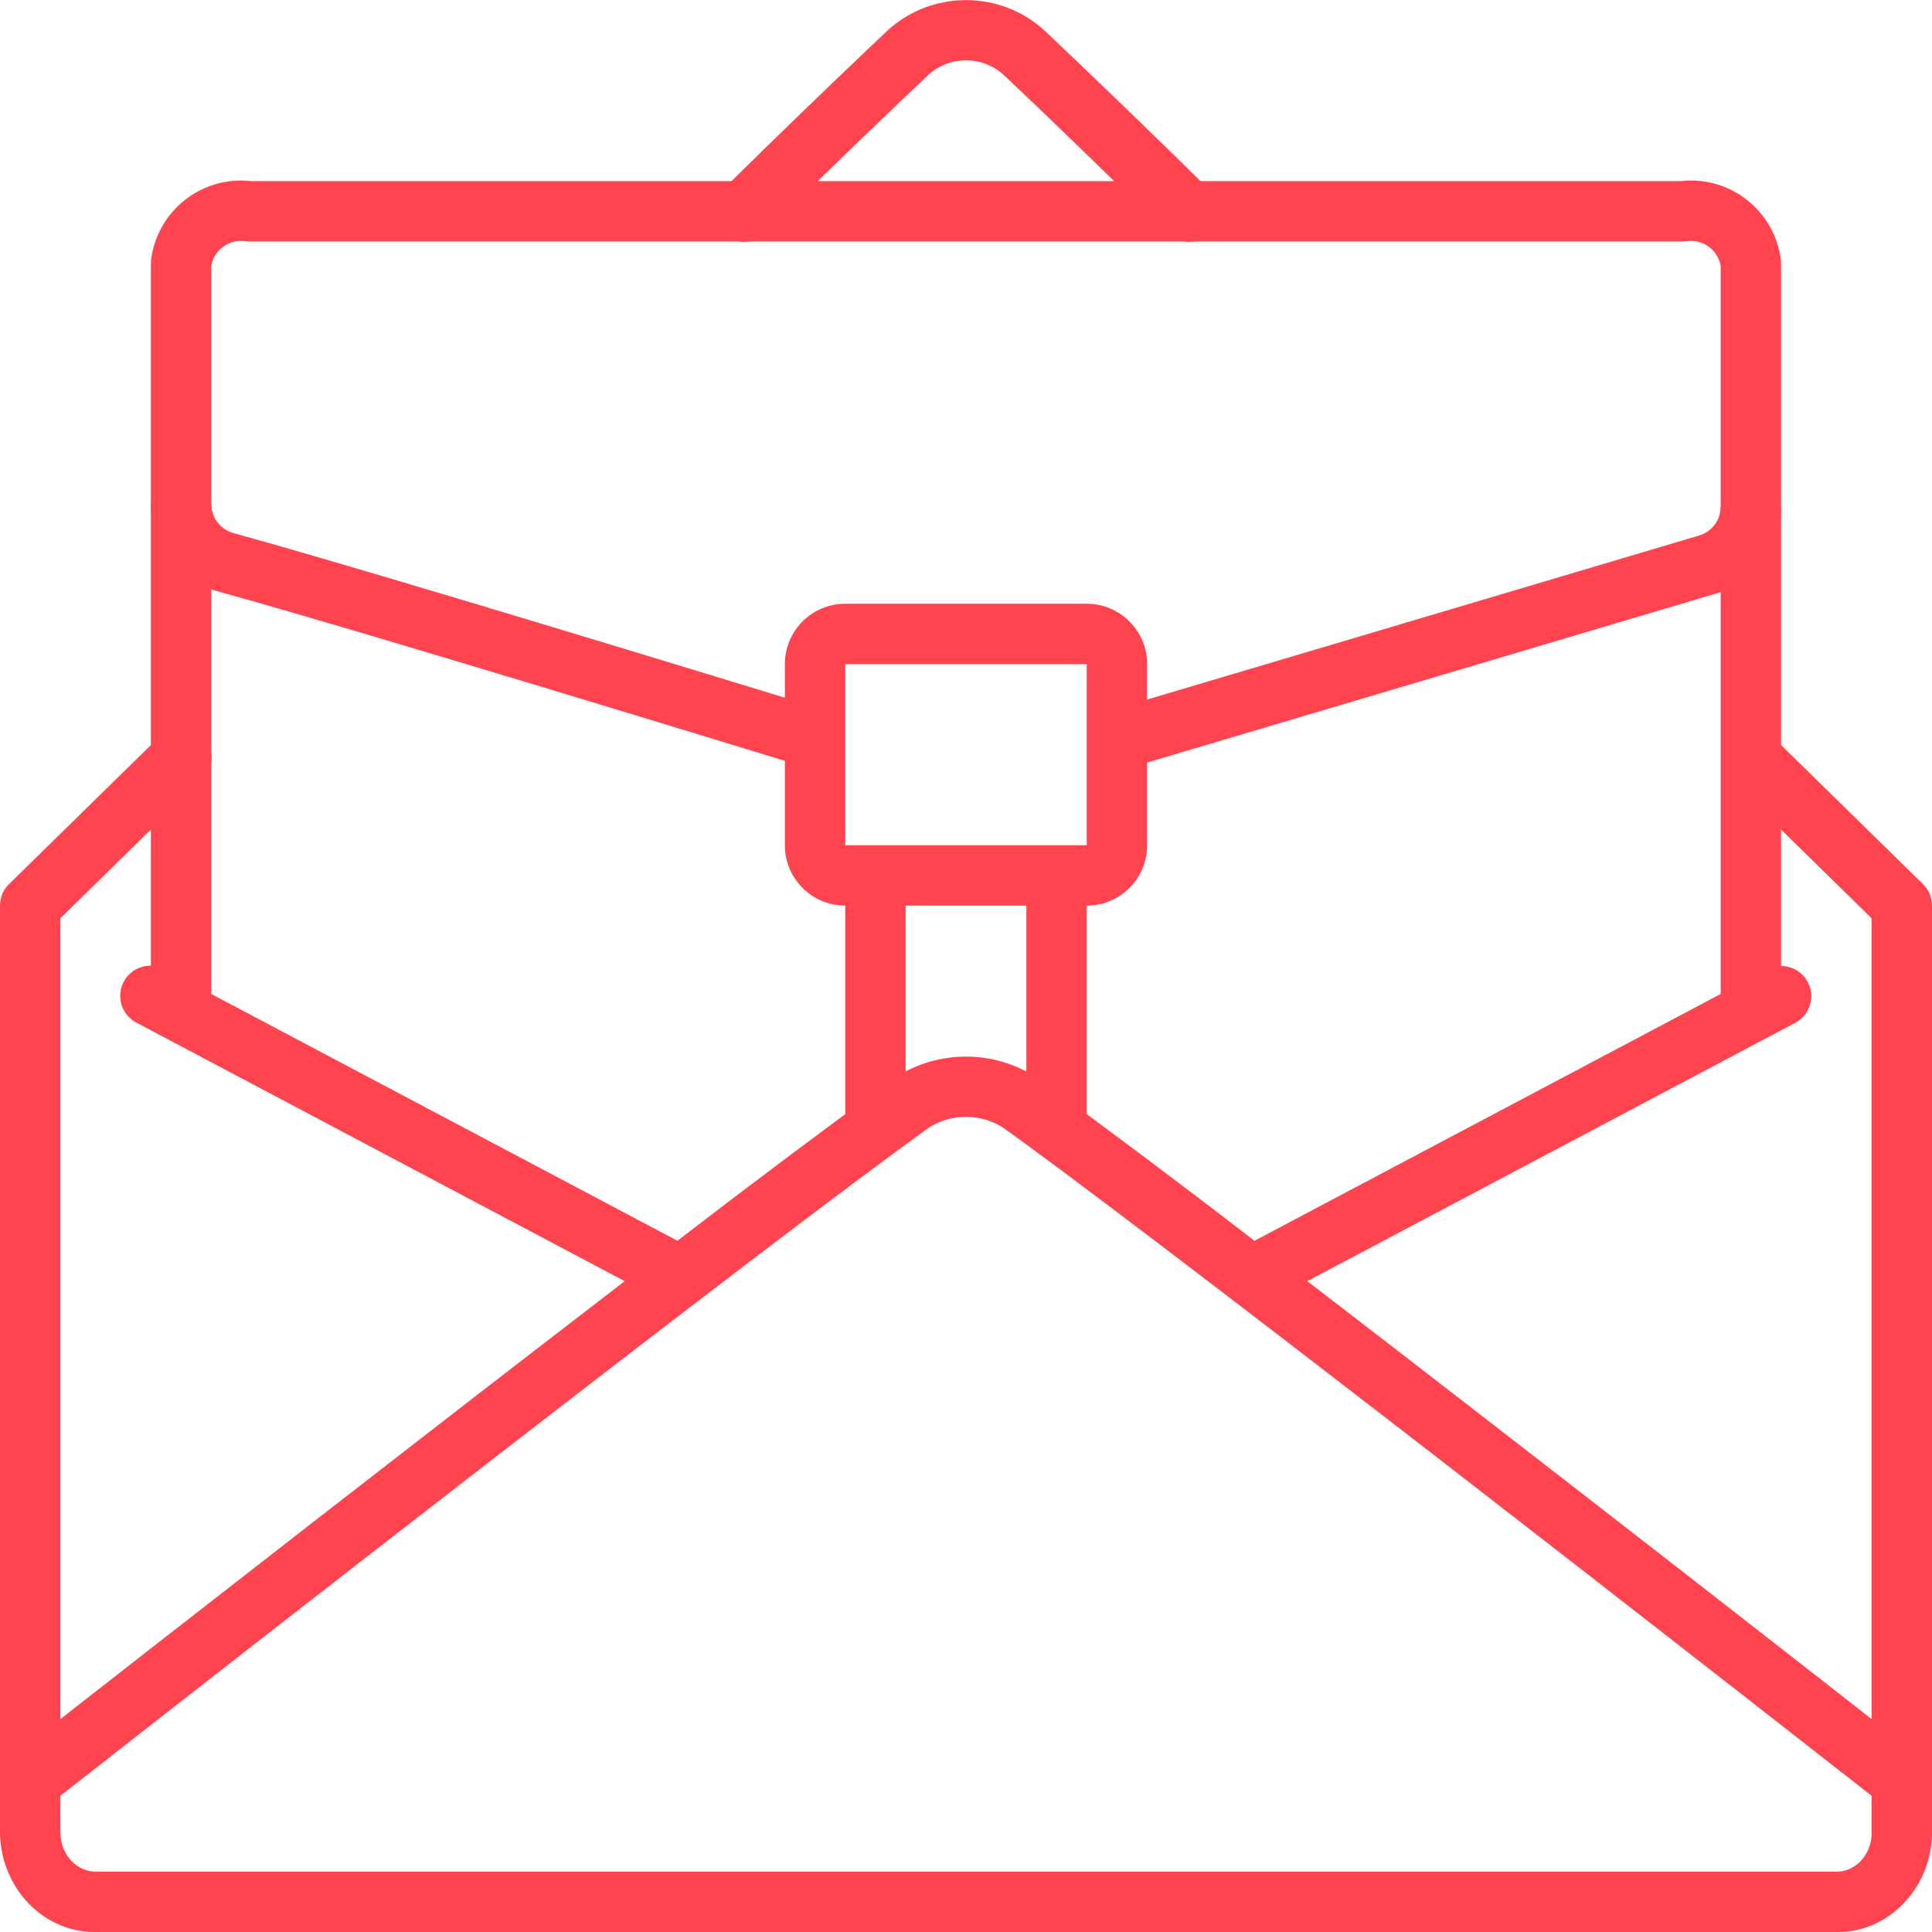
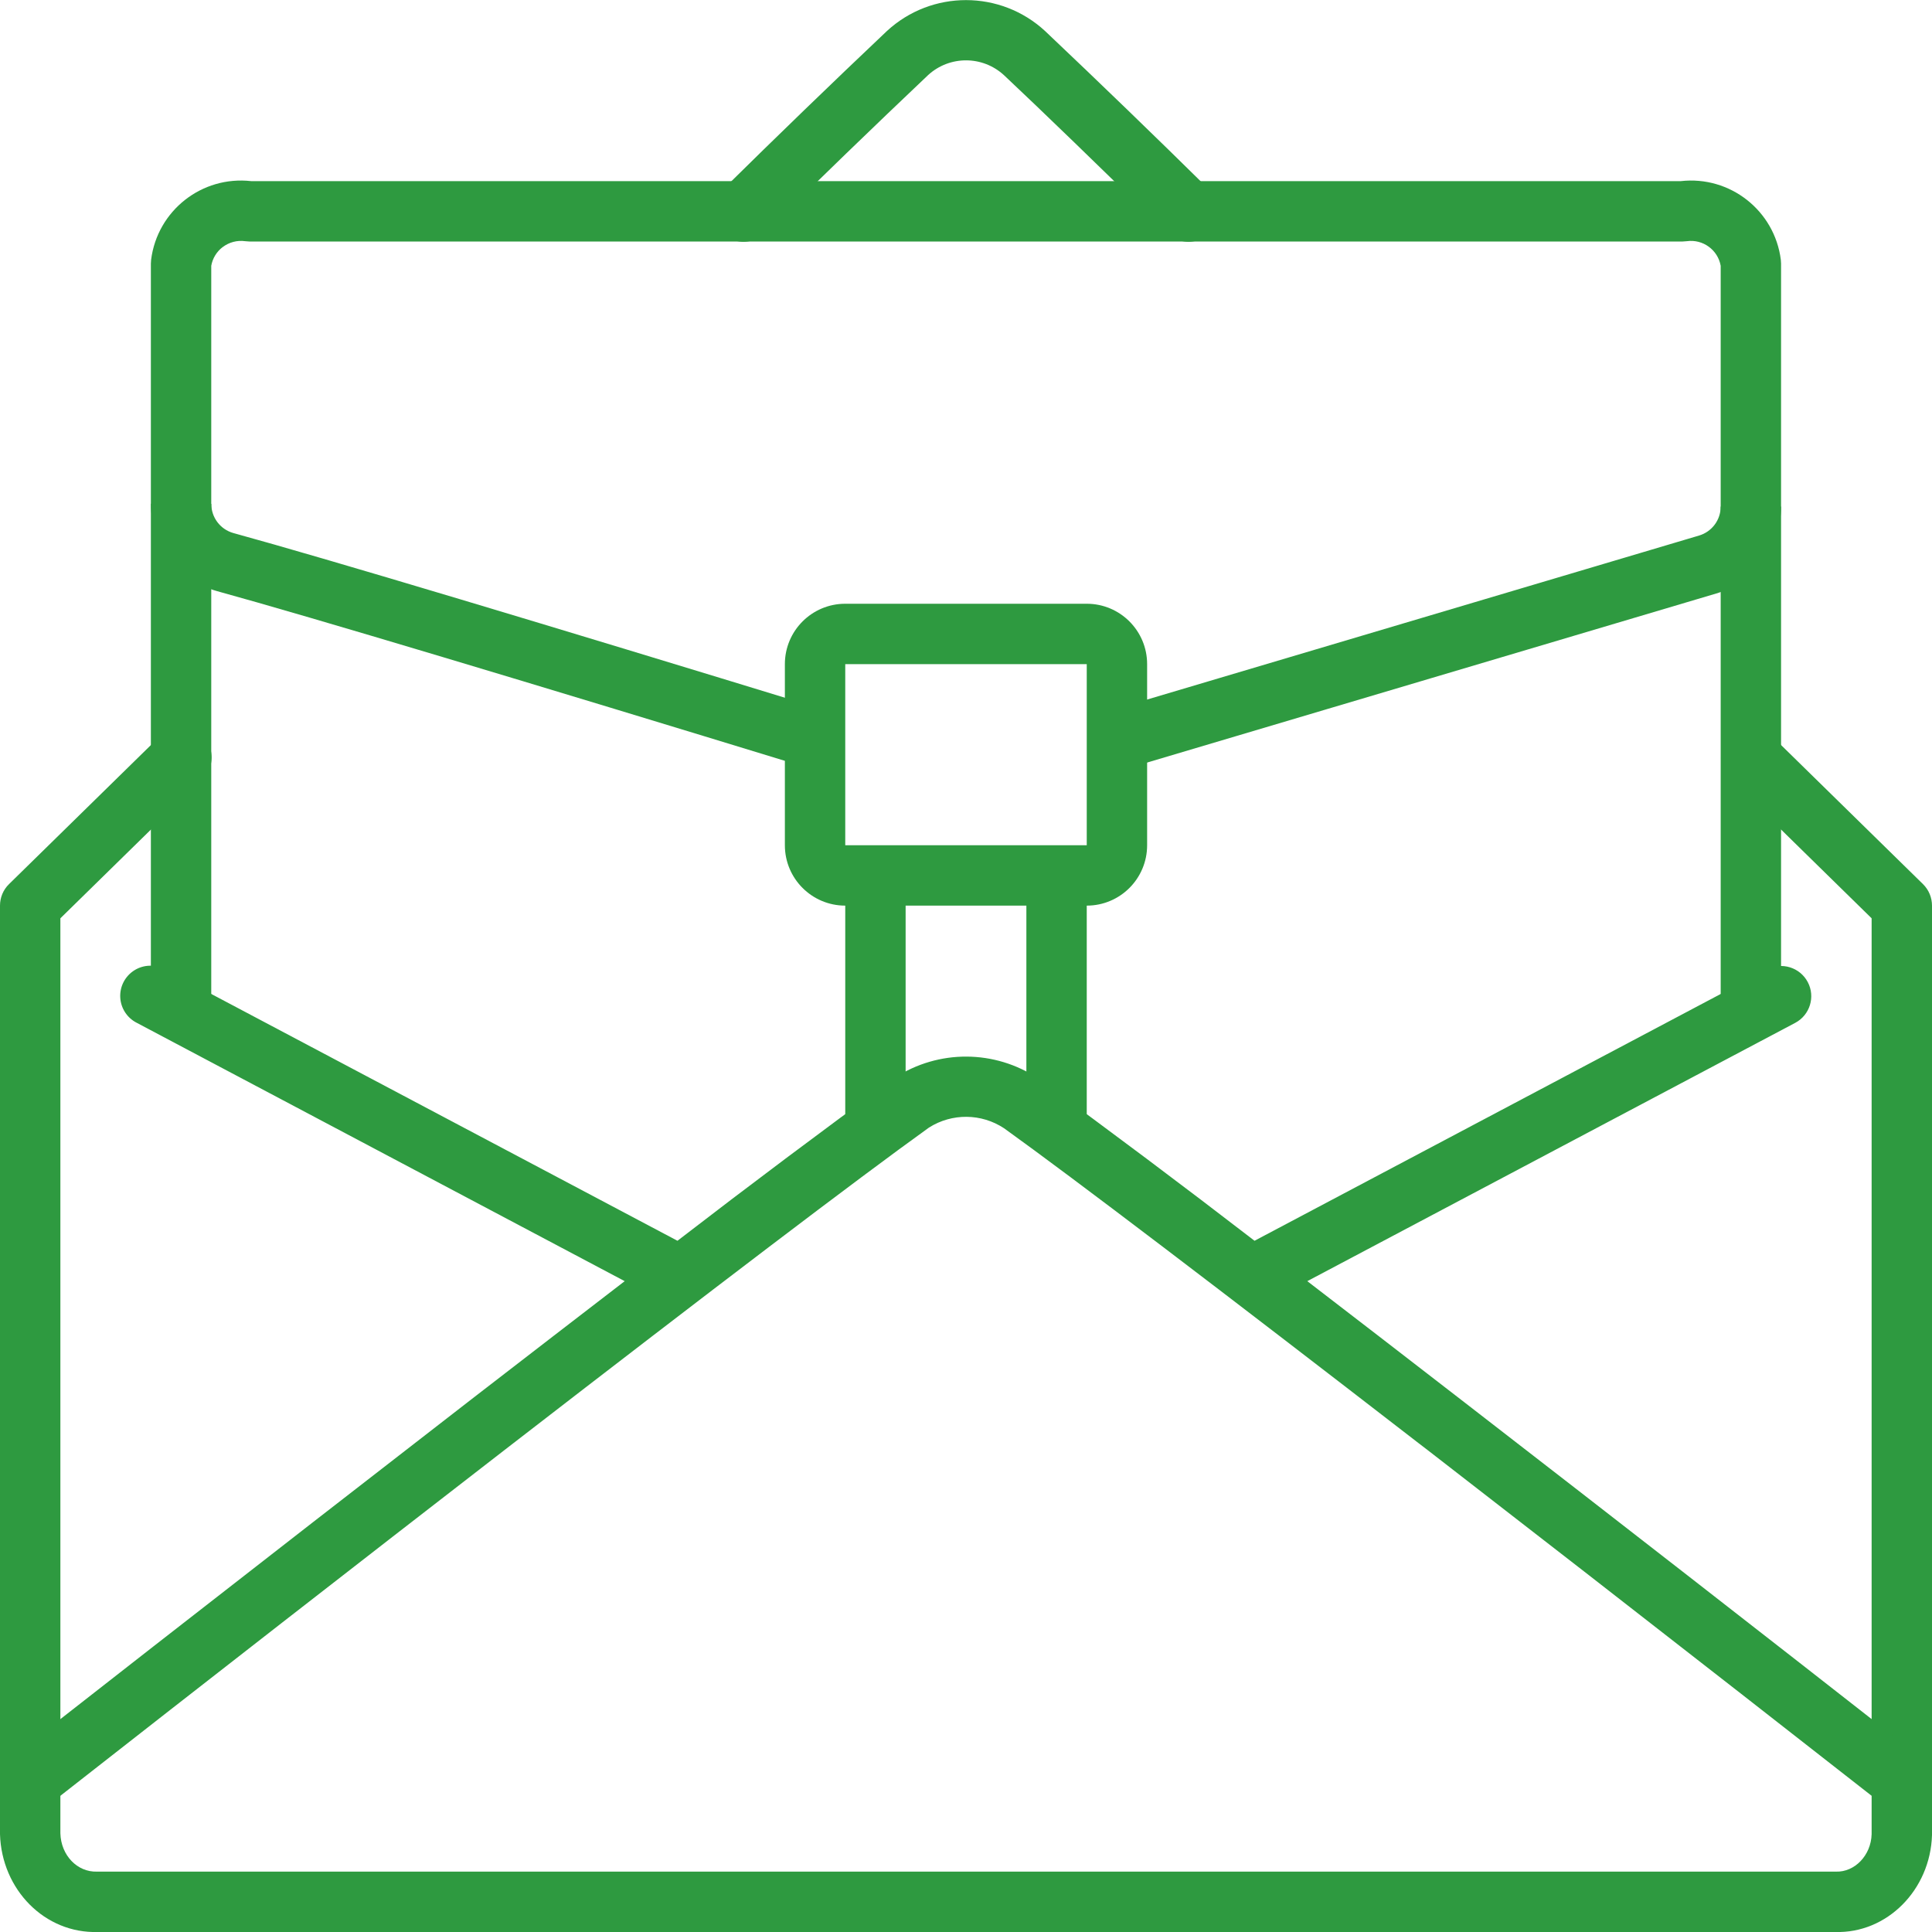
<svg xmlns="http://www.w3.org/2000/svg" width="32" height="32">
  <g fill="none">
-     <path fill="#FF444F" d="M0 15c0-.13.05-.26.15-.357l2.5-2.45a.5.5 0 11.7.714L1 15.21v15.155c.01.369.283.645.605.635H30.41c.307.01.58-.266.59-.62V15.21l-2.35-2.303a.5.5 0 01.7-.714l2.5 2.45c.1.098.15.228.15.357v15.394c-.027.906-.744 1.633-1.605 1.606H1.62c-.876.027-1.593-.7-1.62-1.62V15zM12.67 3.857a185.89 185.89 0 012.702-2.613.929.929 0 011.259.003c.633.595 1.562 1.494 2.699 2.61a.5.5 0 10.7-.714A186.7 186.7 0 0017.312.516a1.931 1.931 0 00-2.621-.003 183 183 0 00-2.721 2.63.5.5 0 10.7.714z" />
-     <path fill="#FF444F" d="M3.688 4.093a.5.5 0 01.373-.098L4.13 4h23.74l.069-.005a.5.5 0 01.561.407V16.5h1V4.365l-.004-.063A1.5 1.5 0 0027.839 3H4.16a1.5 1.5 0 00-1.657 1.302l-.004.063V16.5h1V4.402a.5.5 0 01.188-.309z" />
-     <path fill="#FF444F" d="M2.5 8.344l1 .002a.5.5 0 00.362.482c1.55.425 5.202 1.523 9.751 2.916l-.292.956c-4.537-1.389-8.187-2.486-9.726-2.909A1.5 1.5 0 012.5 8.344zm16.201 4.375l-.285-.959 9.727-2.89a.5.5 0 00.357-.48h1a1.5 1.5 0 01-1.073 1.44l-9.726 2.889z" />
-     <path fill="#FF444F" d="M14 15a1 1 0 01-1-1v-3a1 1 0 011-1h4a1 1 0 011 1v3a1 1 0 01-1 1v3.5h-1V15h-2v3.5h-1V15zm0-1h4v-3h-4v3z" />
-     <path fill="#FF444F" d="M21.653 21.22c.75.576 1.569 1.207 2.45 1.889l.154.119a1564.368 1564.368 0 017.383 5.746l.168.132a.5.5 0 01-.616.788l-.169-.132a1222.09 1222.09 0 00-2.18-1.704 1563.4 1563.4 0 00-5.197-4.04l-.154-.118c-3.278-2.534-5.694-4.373-6.861-5.212a1.144 1.144 0 00-1.244-.012c-1.185.851-3.601 2.69-6.879 5.224l-.154.119a1563.397 1563.397 0 00-7.377 5.743l-.169.132a.5.5 0 11-.616-.788l.168-.132a1221.398 1221.398 0 012.182-1.705c1.766-1.377 3.538-2.755 5.2-4.041l.155-.12c.881-.68 1.7-1.312 2.45-1.888l-8.08-4.278a.5.5 0 11.467-.884l8.487 4.493a171.64 171.64 0 013.6-2.7 2.156 2.156 0 012.376.013 173 173 0 013.582 2.687l8.487-4.493a.5.5 0 01.468.884l-8.081 4.278z" />
+     <path fill="#2e9a40" d="M0 15c0-.13.05-.26.15-.357l2.5-2.45a.5.5 0 11.7.714L1 15.21v15.155c.01.369.283.645.605.635H30.41c.307.01.58-.266.59-.62V15.21l-2.35-2.303a.5.5 0 01.7-.714l2.5 2.45c.1.098.15.228.15.357v15.394c-.027.906-.744 1.633-1.605 1.606H1.62c-.876.027-1.593-.7-1.62-1.62V15zM12.67 3.857a185.89 185.89 0 012.702-2.613.929.929 0 011.259.003c.633.595 1.562 1.494 2.699 2.61a.5.5 0 10.7-.714A186.7 186.7 0 0017.312.516a1.931 1.931 0 00-2.621-.003 183 183 0 00-2.721 2.63.5.5 0 10.7.714z" />
+     <path fill="#2e9a40" d="M3.688 4.093a.5.5 0 01.373-.098L4.13 4h23.74l.069-.005a.5.5 0 01.561.407V16.5h1V4.365l-.004-.063A1.5 1.5 0 0027.839 3H4.16a1.5 1.5 0 00-1.657 1.302l-.004.063V16.5h1V4.402a.5.5 0 01.188-.309z" />
+     <path fill="#2e9a40" d="M2.5 8.344l1 .002a.5.5 0 00.362.482c1.55.425 5.202 1.523 9.751 2.916l-.292.956c-4.537-1.389-8.187-2.486-9.726-2.909A1.5 1.5 0 012.5 8.344zm16.201 4.375l-.285-.959 9.727-2.89a.5.5 0 00.357-.48h1a1.5 1.5 0 01-1.073 1.44l-9.726 2.889z" />
+     <path fill="#2e9a40" d="M14 15a1 1 0 01-1-1v-3a1 1 0 011-1h4a1 1 0 011 1v3a1 1 0 01-1 1v3.5h-1V15h-2v3.5h-1V15zm0-1h4v-3h-4v3z" />
+     <path fill="#2e9a40" d="M21.653 21.22c.75.576 1.569 1.207 2.45 1.889l.154.119a1564.368 1564.368 0 017.383 5.746l.168.132a.5.5 0 01-.616.788l-.169-.132a1222.09 1222.09 0 00-2.18-1.704 1563.4 1563.4 0 00-5.197-4.04l-.154-.118c-3.278-2.534-5.694-4.373-6.861-5.212a1.144 1.144 0 00-1.244-.012c-1.185.851-3.601 2.69-6.879 5.224l-.154.119a1563.397 1563.397 0 00-7.377 5.743l-.169.132a.5.5 0 11-.616-.788l.168-.132a1221.398 1221.398 0 012.182-1.705c1.766-1.377 3.538-2.755 5.2-4.041l.155-.12c.881-.68 1.7-1.312 2.45-1.888l-8.08-4.278a.5.5 0 11.467-.884l8.487 4.493a171.64 171.64 0 013.6-2.7 2.156 2.156 0 012.376.013 173 173 0 013.582 2.687l8.487-4.493a.5.5 0 01.468.884l-8.081 4.278z" />
  </g>
</svg>
